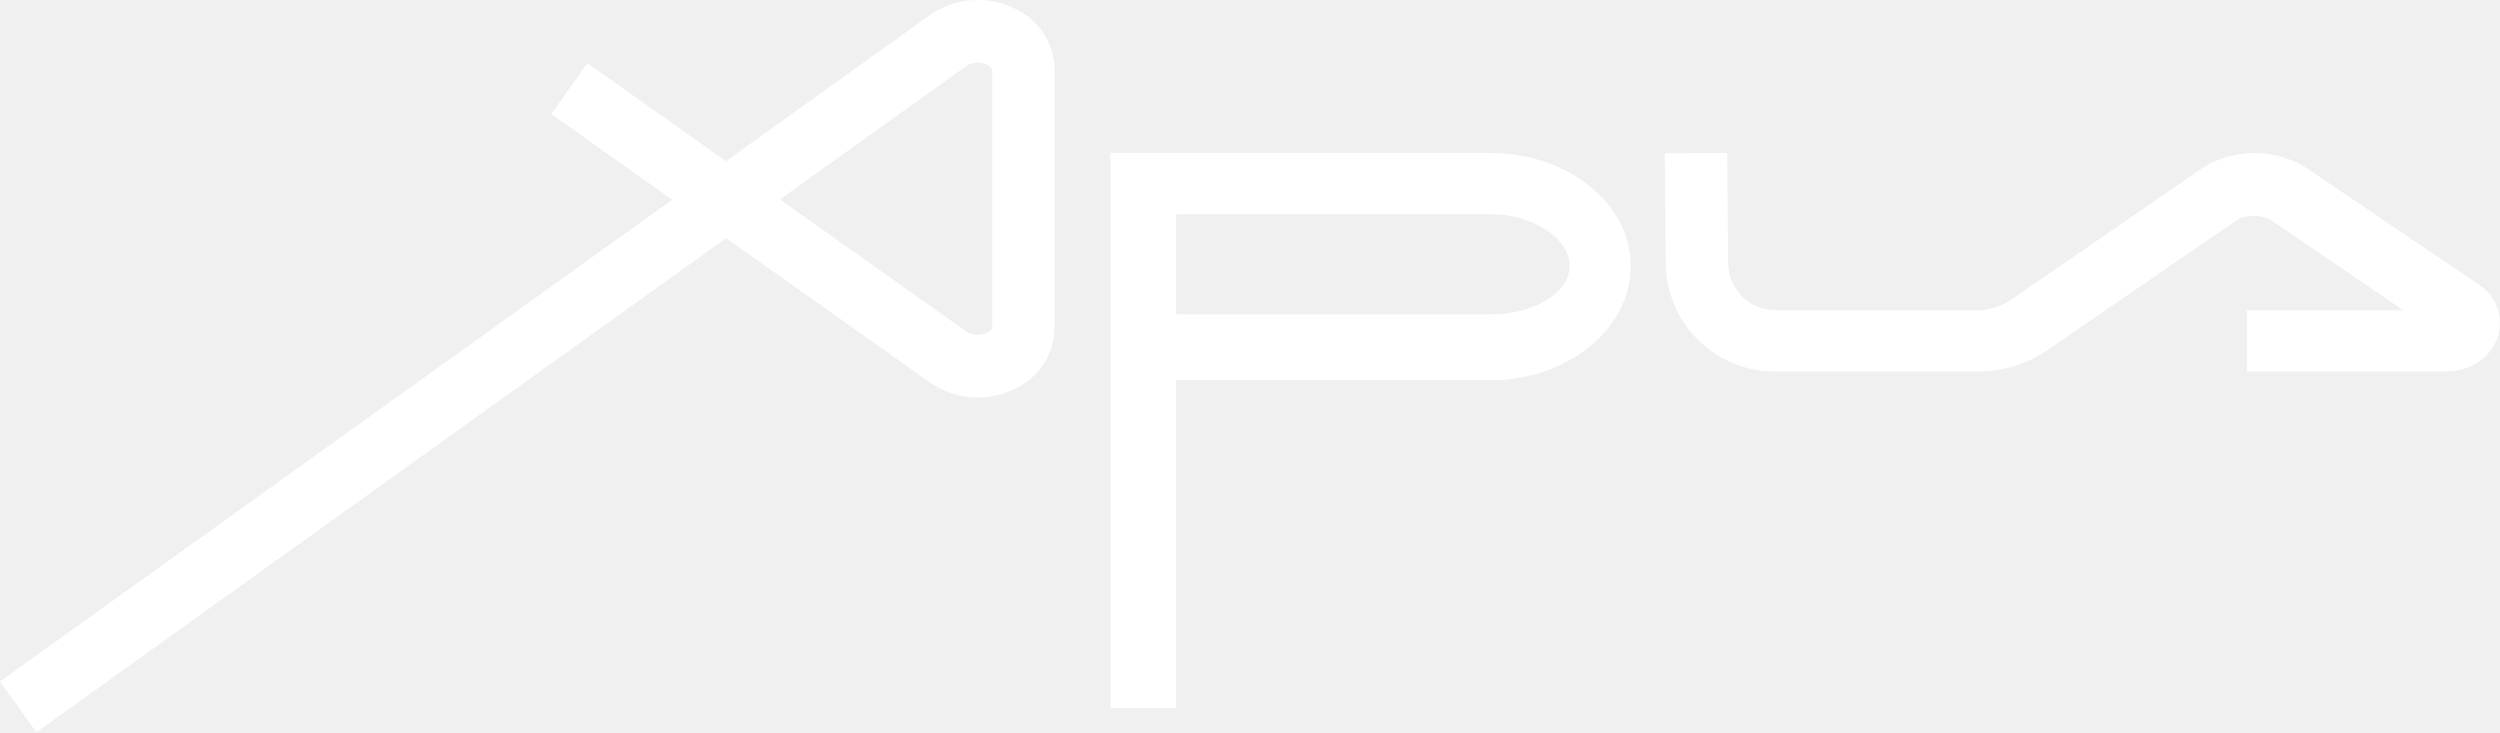
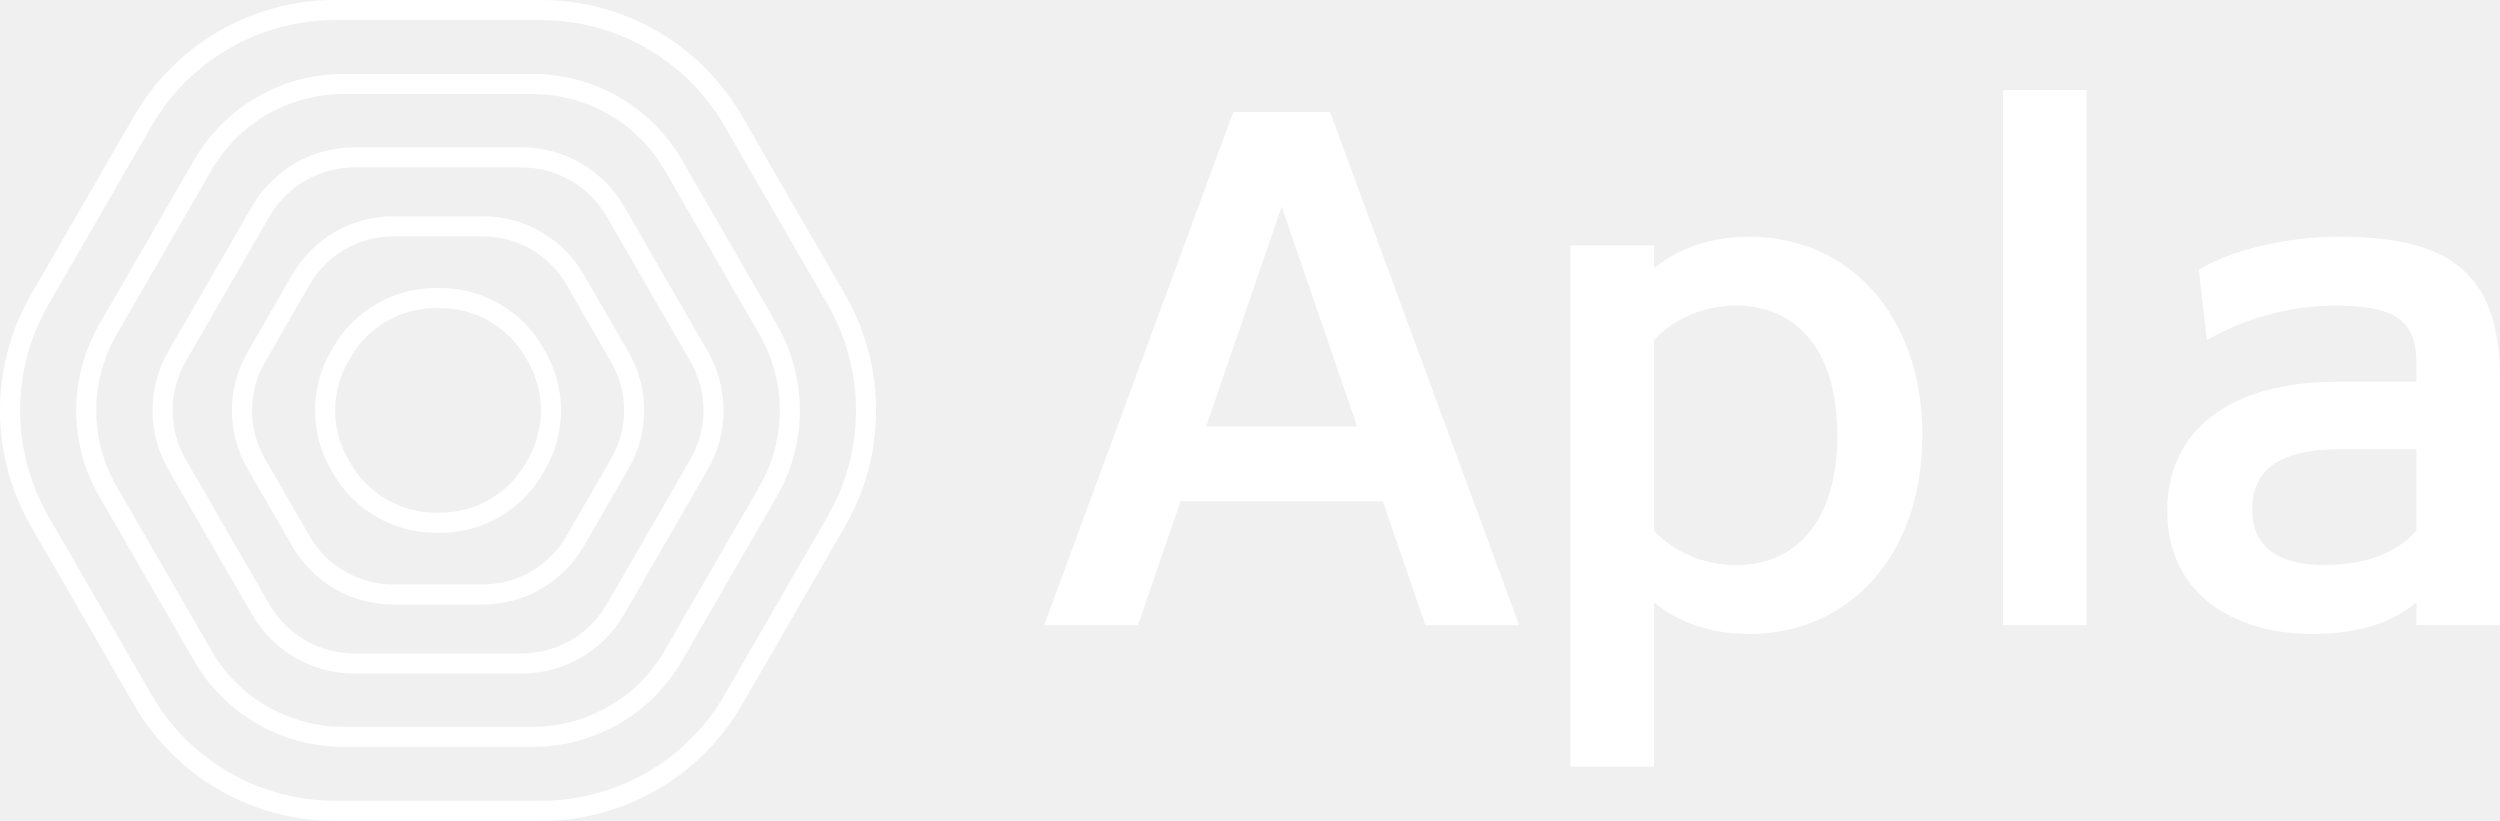
- <svg xmlns="http://www.w3.org/2000/svg" viewBox="0 0 572.02 167.54">
+ <svg xmlns="http://www.w3.org/2000/svg" viewBox="0 0 2291.95 752.56">
  <defs>
-     <style>.cls-1{fill:none;}.cls-2{fill:#fff;}</style>
+     <style>.cls-1{fill:#fff;}.cls-2{fill:none;stroke:#fff;stroke-linejoin:round;stroke-width:18.42px;}</style>
  </defs>
  <g id="Layer_1-2">
-     <path class="cls-1" d="M261.1 161.97v-127" />
-     <path class="cls-2" d="M341.1 35h-87v127h15V87h72c17.58 0 32-11.8 32-25.93v-.37c0-14.13-14.41-25.69-32-25.69m18 25.99c0 6.15-8.45 10.93-18 10.93h-72V49h72c9.54 0 18 5.54 18 11.69zM8.32 167.54L0 155.93 153.82 45.7l-27.68-19.6 8.26-11.66 31.7 22.45 46.67-33.44a19.1 19.1 0 0 1 19.67-1.35A15.52 15.52 0 0 1 241.3 16v59a15.52 15.52 0 0 1-8.81 13.82 19.12 19.12 0 0 1-19.64-1.27l-46.7-33.07zM178.44 45.63l42.67 30.22a4.84 4.84 0 0 0 4.82.24c.18-.09 1.09-.59 1.09-1.14V16c0-.56-1-1.08-1.1-1.14a4.84 4.84 0 0 0-4.83.25zM567.15 65.09l-39.37-26.62a22.35 22.35 0 0 0-24 .07l-43.73 30.12a13.93 13.93 0 0 1-7.67 2.34h-46.26a10.87 10.87 0 0 1-10.71-11l-.23-25-14.28.09.22 24.91a25 25 0 0 0 25 25h46.26a28.06 28.06 0 0 0 15.75-4.67l43.73-30c2-1.34 6-1.21 7.92.12L549.9 71h-35.8v14h45.57c5.64 0 10.42-3.26 11.9-8.1a10.4 10.4 0 0 0-4.42-11.77" />
+     <path class="cls-1" d="M1219.36 102.7h-88.71L957.26 573.14h86l39-113.58h185.49l39 113.58h86L1219.36 102.7zM1175 189.4l69.22 201.6h-138.44L1175 189.4zM1516.4 225h-76.61v477.85h76.61V552.31c22.18 18.15 51.75 28.9 87.37 28.9 90.73 0 158.6-71.24 158.6-182.13S1694.5 217 1603.77 217c-35.62 0-65.19 10.75-87.37 28.9V225zm0 86.7c18.14-19.49 45.7-31.59 75.27-31.59 53.76 0 92.74 39 92.74 119s-39 119-92.74 119c-29.57 0-57.12-12.1-75.27-31.59V311.71zM1836.3 573.14h76.61V82.54h-76.61v490.6zM2119.91 581.2c40.32 0 71.91-9.41 95.43-28.9v20.83H2292V348c0-97.45-45.7-131-147.85-131-47.72 0-98.12 12.1-128.36 30.24l7.39 64.52c34.27-19.49 75.27-31.59 117.61-31.59 53.76 0 74.6 12.77 74.6 53.09V350h-72.58c-100.14 0-155.92 45.7-155.92 118.28 0 75.27 59.81 112.9 133.07 112.9zm10.75-63.2c-40.32 0-65.86-15.46-65.86-51.08 0-34.27 22.18-55.11 80.65-55.11h69.89v74.6C2196.52 508 2166.28 518 2130.66 518z" />
+     <path class="cls-2" d="M766.7 478a203.49 203.49 0 0 0 0-203.49L672.26 111A203.49 203.49 0 0 0 496 9.21H307.14A203.49 203.49 0 0 0 130.92 111L36.47 274.54a203.49 203.49 0 0 0 0 203.49l94.45 163.57a203.49 203.49 0 0 0 176.22 101.75H496A203.49 203.49 0 0 0 672.26 641.6L766.7 478zm-62.52-27.39a148.71 148.71 0 0 0 0-148.71l-86.9-150.51a148.71 148.71 0 0 0-128.8-74.34H314.69a148.71 148.71 0 0 0-128.79 74.36L99 301.92a148.71 148.71 0 0 0 0 148.71l86.9 150.51a148.71 148.71 0 0 0 128.79 74.36h173.8a148.71 148.71 0 0 0 128.79-74.36l86.9-150.51zm-63.35-24.71a99.24 99.24 0 0 0 0-99.24L564.18 193.9a99.24 99.24 0 0 0-85.94-49.62H324.93A99.24 99.24 0 0 0 239 193.9l-76.66 132.76a99.24 99.24 0 0 0 0 99.24L239 558.66a99.24 99.24 0 0 0 85.94 49.62h153.3a99.24 99.24 0 0 0 85.94-49.62l76.65-132.76zm-72.54-.9a97.5 97.5 0 0 0 0-97.5l-41.13-71.24a97.5 97.5 0 0 0-84.44-48.75h-82.27A97.5 97.5 0 0 0 276 256.29l-41.13 71.24a97.5 97.5 0 0 0 0 97.5L276 496.27A97.5 97.5 0 0 0 360.45 545h82.26a97.5 97.5 0 0 0 84.44-48.75L568.29 425zm-76.44.87a99.24 99.24 0 0 0 0-99.24l-2.16-3.74a99.24 99.24 0 0 0-85.94-49.62h-4.31a99.24 99.24 0 0 0-85.94 49.62l-2.16 3.74a99.24 99.24 0 0 0 0 99.24l2.16 3.74a99.24 99.24 0 0 0 85.94 49.62h4.31a99.24 99.24 0 0 0 85.94-49.62l2.16-3.74z" />
  </g>
</svg>
